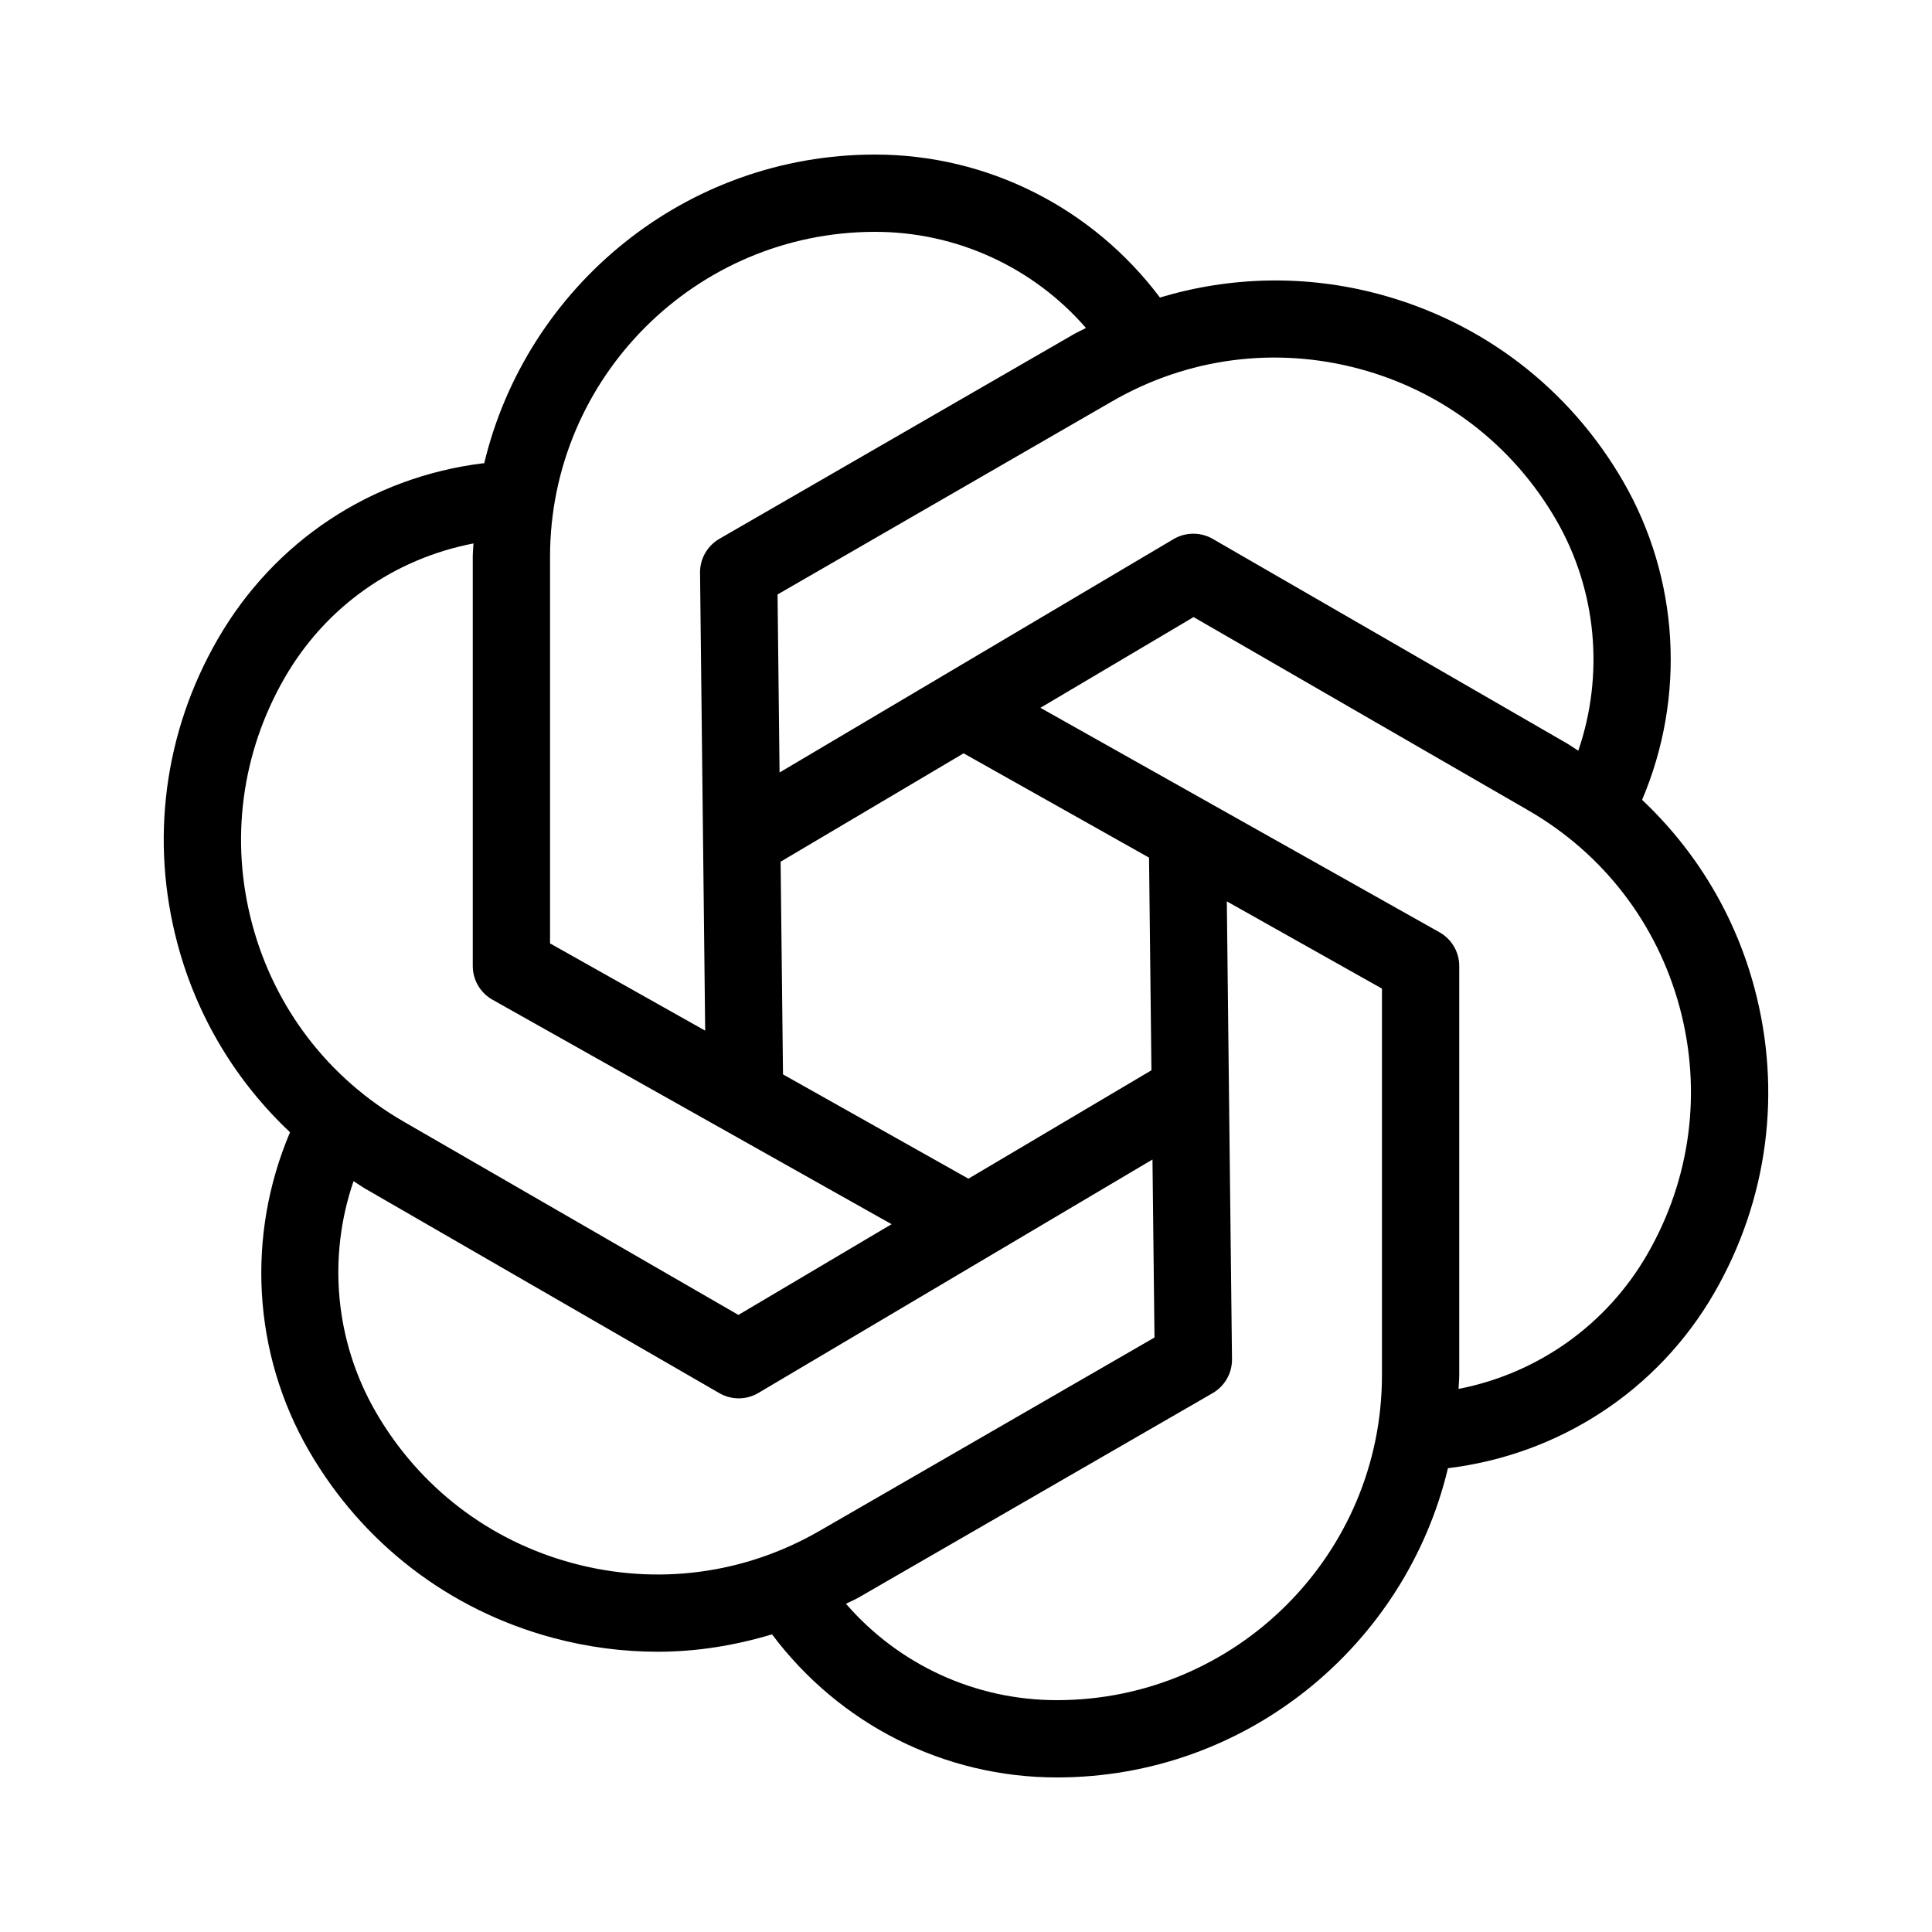
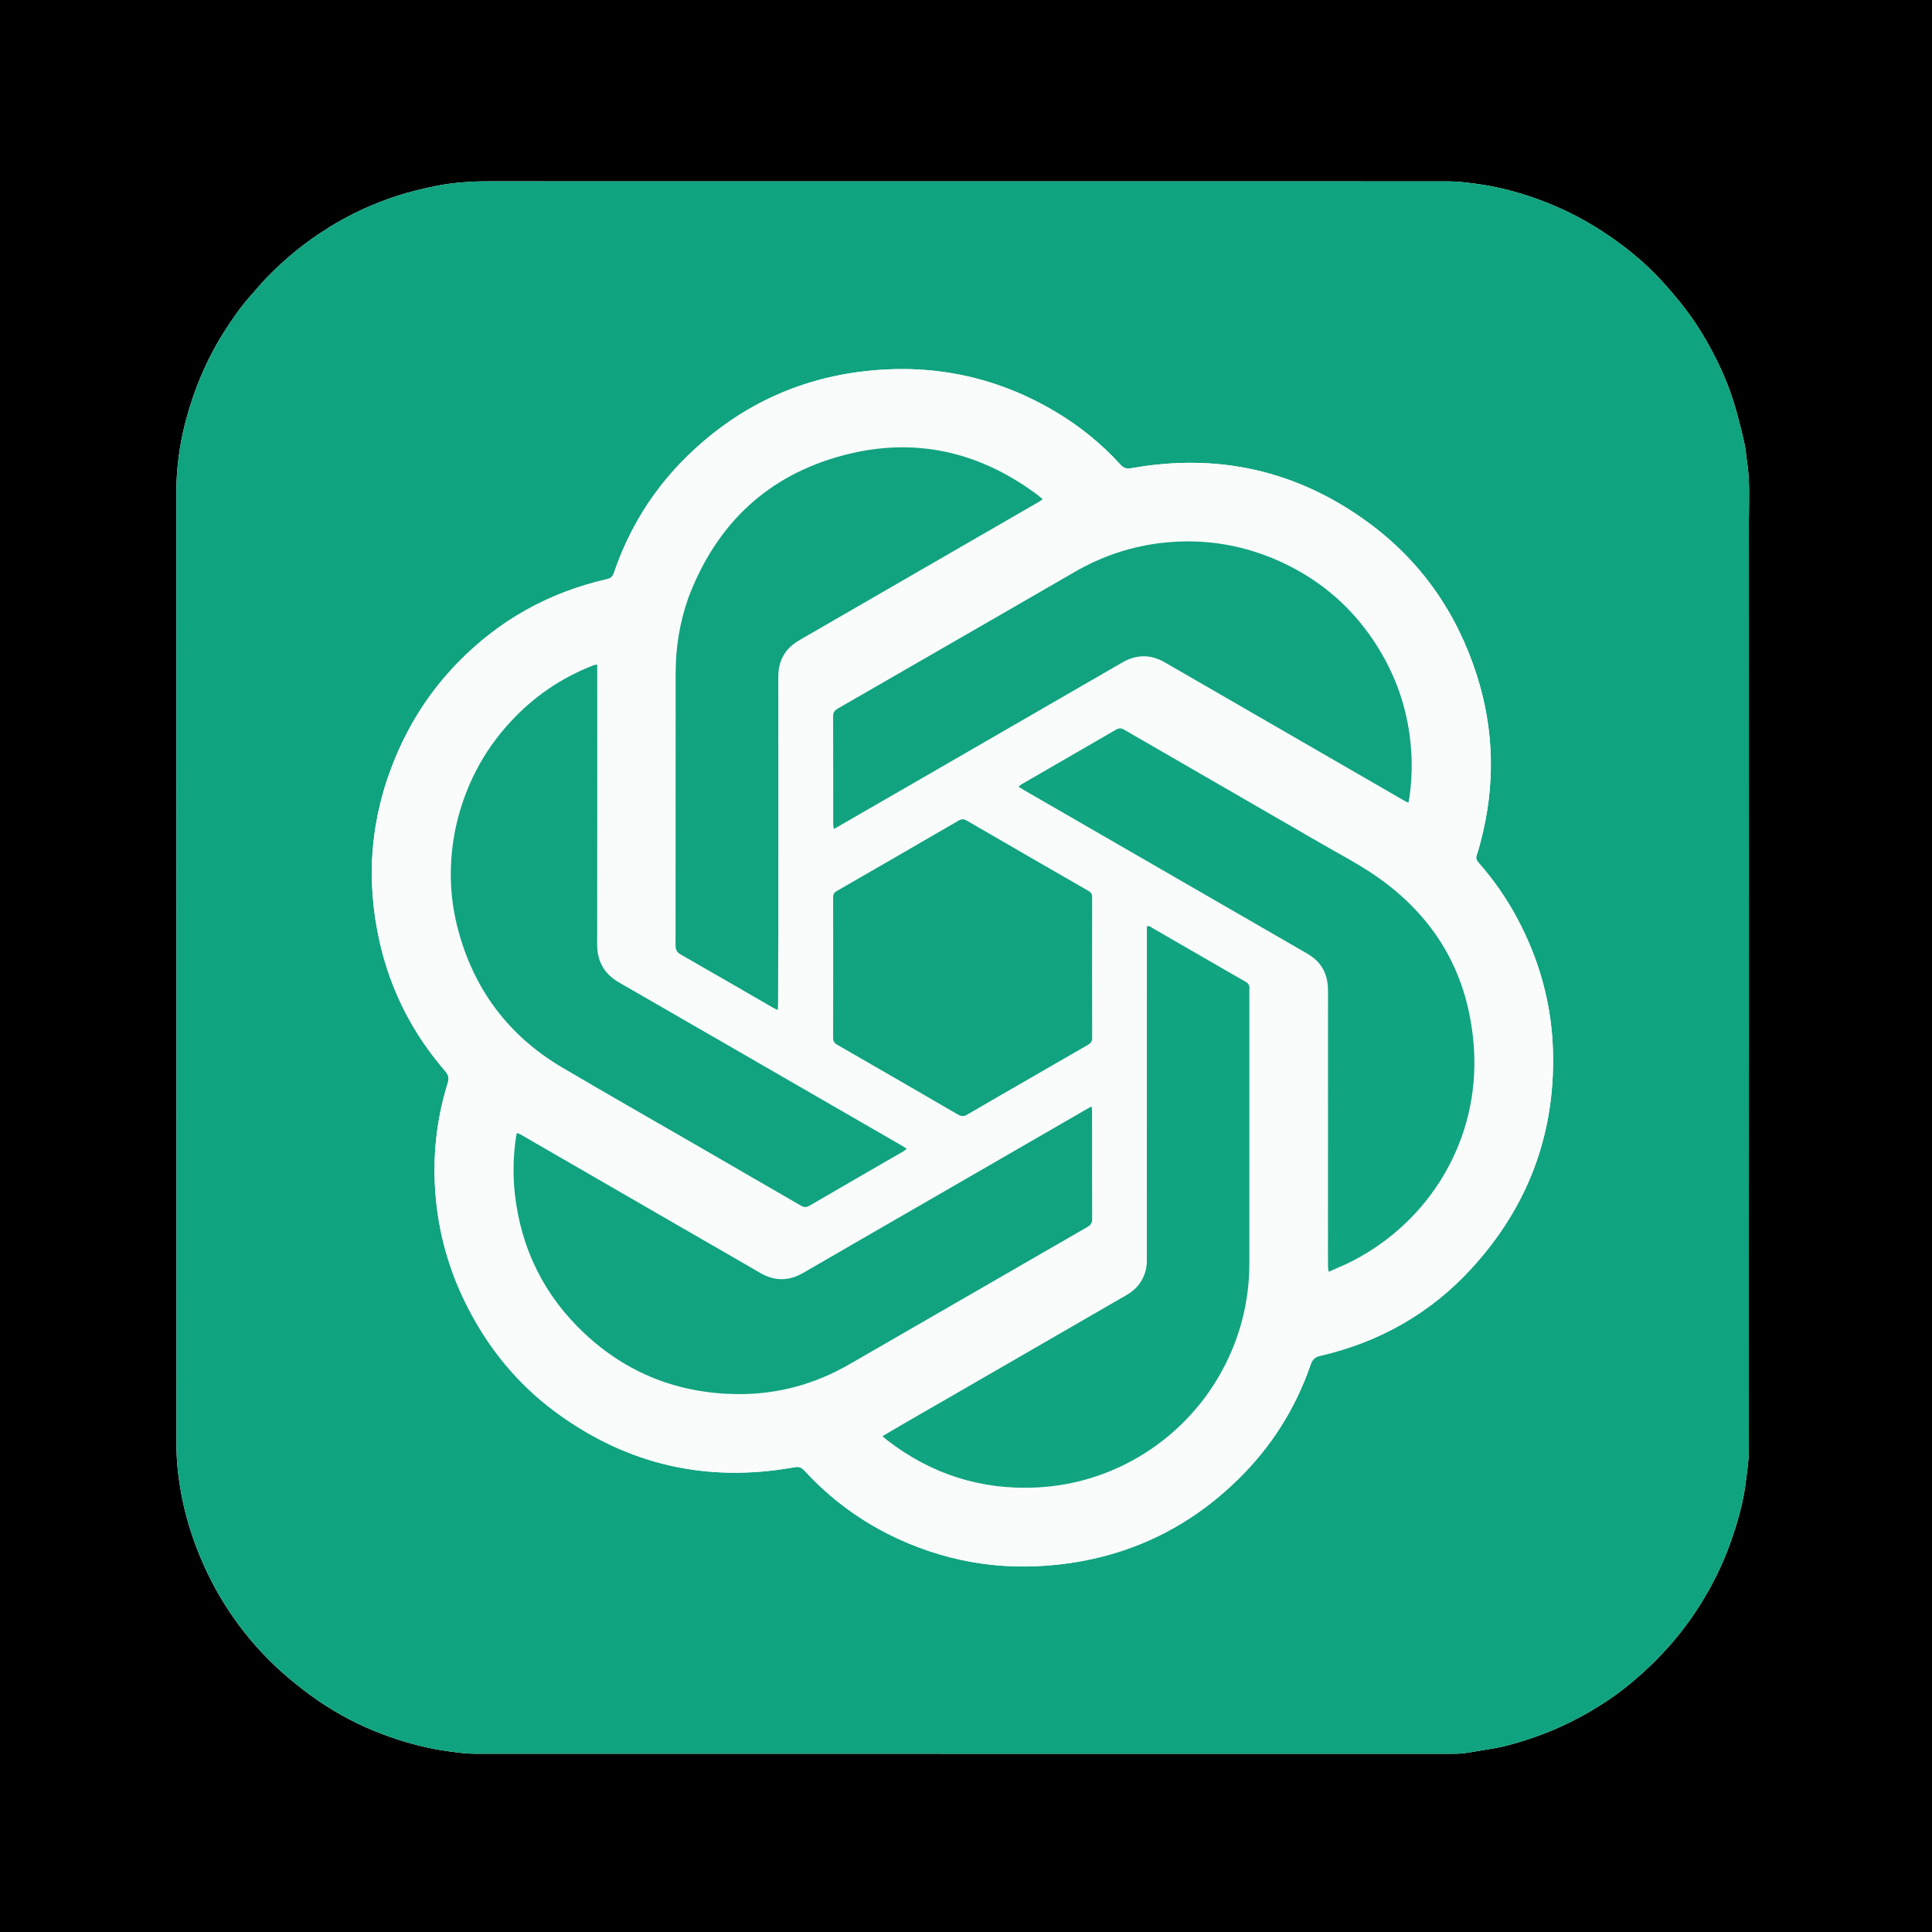
- <svg xmlns="http://www.w3.org/2000/svg" viewBox="0 0 50 50" width="100px" height="100px">
-   <path d="M45.403,25.562c-0.506-1.89-1.518-3.553-2.906-4.862c1.134-2.665,0.963-5.724-0.487-8.237 c-1.391-2.408-3.636-4.131-6.322-4.851c-1.891-0.506-3.839-0.462-5.669,0.088C28.276,5.382,25.562,4,22.647,4 c-4.906,0-9.021,3.416-10.116,7.991c-0.01,0.001-0.019-0.003-0.029-0.002c-2.902,0.36-5.404,2.019-6.865,4.549 c-1.391,2.408-1.76,5.214-1.04,7.9c0.507,1.891,1.519,3.556,2.909,4.865c-1.134,2.666-0.97,5.714,0.484,8.234 c1.391,2.408,3.636,4.131,6.322,4.851c0.896,0.24,1.807,0.359,2.711,0.359c1.003,0,1.995-0.161,2.957-0.45 C21.722,44.619,24.425,46,27.353,46c4.911,0,9.028-3.422,10.12-8.003c2.88-0.35,5.431-2.006,6.891-4.535 C45.754,31.054,46.123,28.248,45.403,25.562z M35.17,9.543c2.171,0.581,3.984,1.974,5.107,3.919c1.049,1.817,1.243,4,0.569,5.967 c-0.099-0.062-0.193-0.131-0.294-0.19l-9.169-5.294c-0.312-0.179-0.698-0.177-1.01,0.006l-10.198,6.041l-0.052-4.607l8.663-5.001 C30.733,9.26,33,8.963,35.17,9.543z M29.737,22.195l0.062,5.504l-4.736,2.805l-4.799-2.699l-0.062-5.504l4.736-2.805L29.737,22.195z M14.235,14.412C14.235,9.773,18.009,6,22.647,6c2.109,0,4.092,0.916,5.458,2.488C28,8.544,27.891,8.591,27.787,8.651l-9.17,5.294 c-0.312,0.181-0.504,0.517-0.5,0.877l0.133,11.851l-4.015-2.258V14.412z M6.528,23.921c-0.581-2.17-0.282-4.438,0.841-6.383 c1.06-1.836,2.823-3.074,4.884-3.474c-0.004,0.116-0.018,0.23-0.018,0.348V25c0,0.361,0.195,0.694,0.51,0.872l10.329,5.81 L19.11,34.03l-8.662-5.002C8.502,27.905,7.11,26.092,6.528,23.921z M14.83,40.457c-2.171-0.581-3.984-1.974-5.107-3.919 c-1.053-1.824-1.249-4.001-0.573-5.97c0.101,0.063,0.196,0.133,0.299,0.193l9.169,5.294c0.154,0.089,0.327,0.134,0.5,0.134 c0.177,0,0.353-0.047,0.51-0.14l10.198-6.041l0.052,4.607l-8.663,5.001C19.269,40.741,17.001,41.04,14.83,40.457z M35.765,35.588 c0,4.639-3.773,8.412-8.412,8.412c-2.119,0-4.094-0.919-5.459-2.494c0.105-0.056,0.216-0.098,0.32-0.158l9.17-5.294 c0.312-0.181,0.504-0.517,0.5-0.877L31.75,23.327l4.015,2.258V35.588z M42.631,32.462c-1.056,1.83-2.84,3.086-4.884,3.483 c0.004-0.12,0.018-0.237,0.018-0.357V25c0-0.361-0.195-0.694-0.51-0.872l-10.329-5.81l3.964-2.348l8.662,5.002 c1.946,1.123,3.338,2.937,3.92,5.107C44.053,28.249,43.754,30.517,42.631,32.462z" />
+ <svg xmlns="http://www.w3.org/2000/svg" viewBox="2 2 3676 3676" width="2500" height="2500">
+   <path d="M2144 3678H2V2h3676v3676H2144M628.978 433.908c-.801.592-1.564 1.246-2.41 1.766-42.92 26.425-81.61 58.138-116.75 94.168-10.388 10.651-19.733 22.315-29.683 33.4-19.8 22.059-36.698 46.24-52.443 71.273-33.171 52.737-56.935 109.558-72.655 169.718-11.68 44.699-17.599 90.062-17.575 136.504.313 603.279.187 1206.558.318 1809.837.004 16.895.81 33.884 2.732 50.658 2.253 19.652 5.304 39.298 9.49 58.625 8.937 41.25 22.257 81.074 39.51 119.716 17.718 39.685 39.374 76.947 65.05 111.852 29.256 39.77 62.812 75.518 101 107.029 21.548 17.782 43.646 34.587 67.208 49.608 39.02 24.874 80.445 44.73 124.11 59.747 35.548 12.226 71.868 21.51 109.29 26.496 16.75 2.232 33.455 4.553 50.31 4.555 617.944.094 1235.89.083 1853.834.034 9.31 0 18.712.06 27.91-1.143 15.643-2.044 31.118-5.346 46.735-7.622 25.197-3.672 49.624-10.556 73.688-18.419 36.912-12.06 72.47-27.412 106.511-46.326 33.22-18.459 64.596-39.551 93.609-64.002 49.688-41.874 92.619-89.739 127.35-144.884 22.778-36.166 41.916-74.08 56.516-114.19 14.965-41.113 27.128-83.021 31.857-126.74 1.848-17.09 4.954-34.204 4.961-51.308.26-590.28.26-1180.56.11-1770.841-.009-36.872 2.38-73.854-3.194-110.592-1.783-11.753-2.432-23.727-4.94-35.31-4.401-20.331-9.475-40.536-14.906-60.622-14.496-53.62-37.58-103.493-66.277-150.931-20.862-34.486-45.961-65.762-72.833-95.552-18.717-20.748-39.028-40.063-60.846-57.67-29.508-23.812-60.661-45.03-93.934-63.409-29.733-16.424-60.612-30-92.541-41.094-35.543-12.35-71.934-21.542-109.393-26.56-17.754-2.377-35.444-4.566-53.327-4.568-608.612-.045-1217.225-.007-1825.837-.112-33.196-.006-66.005 2.146-98.697 8.593-25.601 5.048-50.845 11.158-75.595 19.177-44.604 14.451-86.987 33.91-128.263 59.14z" />
+   <path d="M629.575 433.491c40.679-24.811 83.062-44.27 127.666-58.722 24.75-8.02 49.994-14.129 75.595-19.177 32.692-6.447 65.5-8.6 98.697-8.593 608.612.105 1217.225.067 1825.837.112 17.883.002 35.573 2.191 53.327 4.569 37.459 5.017 73.85 14.209 109.393 26.559 31.929 11.094 62.808 24.67 92.54 41.094 33.274 18.38 64.427 39.597 93.935 63.41 21.818 17.606 42.13 36.921 60.846 57.67 26.872 29.789 51.97 61.065 72.833 95.55 28.698 47.439 51.78 97.312 66.277 150.932 5.43 20.086 10.505 40.29 14.906 60.623 2.508 11.582 3.157 23.556 4.94 35.309 5.574 36.738 3.185 73.72 3.195 110.592.148 590.28.148 1180.56-.11 1770.841-.008 17.104-3.114 34.219-4.962 51.308-4.729 43.719-16.892 85.627-31.857 126.74-14.6 40.11-33.738 78.024-56.516 114.19-34.731 55.145-77.662 103.01-127.35 144.884-29.013 24.45-60.388 45.543-93.609 64.002-34.04 18.914-69.6 34.266-106.511 46.326-24.064 7.863-48.491 14.747-73.688 18.419-15.617 2.276-31.092 5.578-46.735 7.622-9.198 1.202-18.6 1.142-27.91 1.143-617.945.049-1235.89.06-1853.834-.034-16.855-.002-33.56-2.323-50.31-4.555-37.422-4.986-73.742-14.27-109.29-26.496-43.665-15.017-85.09-34.873-124.11-59.747-23.562-15.02-45.66-31.826-67.209-49.608-38.187-31.511-71.743-67.258-100.998-107.029-25.677-34.905-47.333-72.167-65.052-111.852-17.252-38.642-30.572-78.466-39.508-119.716-4.187-19.327-7.238-38.973-9.49-58.625-1.923-16.774-2.73-33.763-2.733-50.658-.131-603.279-.005-1206.558-.318-1809.837-.024-46.442 5.896-91.805 17.575-136.504 15.72-60.16 39.484-116.981 72.655-169.718 15.745-25.032 32.643-49.214 52.443-71.273 9.95-11.085 19.295-22.749 29.683-33.4 35.14-36.03 73.83-67.743 116.75-94.168.846-.52 1.609-1.174 3.007-2.183M875.69 2455.384c41.429 94.02 101.765 173.444 184.787 234.353 135.899 99.7 287.367 133.882 453.179 103.948 8.345-1.507 13.351.298 18.914 6.362 50.659 55.212 110.146 98.495 178.184 129.847 103.644 47.759 212.246 62.513 324.903 46.488 125.177-17.805 232.833-71.888 322.882-160.43 62.795-61.744 108.672-134.551 137.374-217.895 3.285-9.539 7.954-13.992 18.095-16.34 112.55-26.059 209.33-80.643 287.416-165.75 106.609-116.195 159.313-253.657 155.467-411.911-2.202-90.612-25.703-175.645-68.448-255.443-20.39-38.063-44.955-73.265-73.547-105.605-4.014-4.54-5.178-8.459-3.081-14.251 2.943-8.127 5.07-16.566 7.278-24.941 28.099-106.526 26.222-212.656-7.322-317.48-38.094-119.044-106.693-217.46-207.95-291.257-134.57-98.074-284.732-131.531-448.634-102.297-9.467 1.688-15.22.066-21.574-6.928-35.418-38.985-75.937-71.957-121.058-99.058-111.559-67.007-232.404-92.882-361.505-78.882-133.379 14.464-247.874 69.783-343.3 163.823-63.23 62.313-108.946 136.034-137.563 220.143-2.46 7.229-5.961 10.429-13.491 12.146-110.124 25.112-204.868 77.86-283.766 158.862-50.61 51.96-89.632 111.655-117.724 178.352-48.206 114.45-58.195 232.564-30.695 353.532 20.926 92.05 62.714 173.924 124.629 245.24 6.633 7.64 7.503 13.8 4.631 23.11-18.918 61.329-27.184 124.119-24.558 188.333 2.876 70.35 18.075 137.86 46.477 203.929z" fill="#10a37f" />
+   <path d="M875.366 2454.697c-28.079-65.382-43.278-132.891-46.154-203.242-2.626-64.214 5.64-127.004 24.558-188.332 2.872-9.31 2.002-15.471-4.631-23.111-61.915-71.316-103.703-153.19-124.629-245.24-27.5-120.968-17.511-239.081 30.695-353.532 28.092-66.697 67.115-126.392 117.724-178.352 78.898-81.003 173.642-133.75 283.766-158.862 7.53-1.717 11.032-4.917 13.491-12.146 28.617-84.109 74.333-157.83 137.564-220.143 95.425-94.04 209.92-149.36 343.299-163.823 129.1-14 249.946 11.875 361.505 78.882 45.12 27.101 85.64 60.073 121.058 99.058 6.354 6.994 12.107 8.616 21.574 6.928 163.902-29.234 314.064 4.223 448.633 102.297 101.258 73.798 169.857 172.213 207.951 291.257 33.544 104.824 35.42 210.954 7.322 317.48-2.209 8.375-4.335 16.814-7.278 24.941-2.097 5.792-.933 9.711 3.081 14.251 28.592 32.34 53.157 67.542 73.547 105.605 42.745 79.798 66.246 164.831 68.448 255.443 3.846 158.254-48.858 295.716-155.467 411.91-78.086 85.108-174.866 139.692-287.416 165.751-10.14 2.348-14.81 6.801-18.095 16.34-28.702 83.344-74.579 156.151-137.374 217.895-90.05 88.542-197.705 142.625-322.882 160.43-112.657 16.025-221.259 1.27-324.903-46.488-68.038-31.352-127.525-74.635-178.184-129.847-5.563-6.064-10.57-7.869-18.914-6.362-165.812 29.934-317.28-4.247-453.179-103.948-83.022-60.909-143.358-140.332-185.11-235.04m1321.135-1032.233c-18.479-10.645-37.05-21.135-55.381-32.03-5.527-3.285-10.04-3.386-15.686-.107-59.936 34.806-120.004 69.385-180.002 104.084-1.818 1.05-3.274 2.726-5.411 4.547 3.606 2.236 6.367 4.055 9.225 5.706 120.894 69.817 241.799 139.617 362.7 209.423 58.862 33.987 117.705 68.009 176.594 101.949 9.636 5.553 18.28 12.156 25.072 21.07 11.192 14.69 15.203 31.371 15.187 49.64-.14 163.306-.081 326.612-.08 489.918 0 11.998-.053 23.996.054 35.993.022 2.48.647 4.954 1.237 9.167 15.704-7.061 30.534-12.935 44.648-20.198 150.864-77.643 242.17-233.733 231.895-402.885-8.66-142.582-74.074-254.672-192.948-334.28-31.497-21.093-65.332-38.71-98.208-57.727-105.848-61.226-211.749-122.361-318.896-184.27m-259.184 1163.823c-42.715 24.66-85.477 49.238-128.131 74.001-42.44 24.64-85.201 48.742-128.18 74.368 3.756 3.166 6.202 5.383 8.805 7.398 83.461 64.61 178.03 94.997 283.38 90.23 158.714-7.182 300.618-103.488 367.007-248.171 25.946-56.547 38.908-116.007 38.931-178.215.064-169.978.022-339.955.022-509.933 0-4.332-.313-8.693.066-12.992.58-6.56-2.335-10.338-7.961-13.465-17.766-9.874-35.282-20.198-52.882-30.368-40.97-23.676-81.91-47.403-122.941-70.973-3.204-1.84-6.119-5.395-11.304-3.54v13.926c0 205.64.005 411.279-.028 616.918 0 5.32.093 10.72-.726 15.947-3.805 24.262-16.609 42.346-37.907 54.628-68.99 39.787-137.919 79.68-208.151 120.241M1775.32 2282.3c-81.647 47.149-163.355 94.19-244.905 141.506-27.622 16.027-54.671 16.176-82.285.006-41.113-24.074-82.508-47.668-123.761-71.503-110.785-64.009-221.555-128.04-332.355-192.022-1.836-1.06-3.98-1.588-6.465-2.553-.637 2.408-1.198 3.943-1.438 5.527-5.512 36.403-6.69 72.903-2.61 109.547 11.675 104.877 55.603 194.047 132.42 266.138 81.596 76.575 179.48 114.569 291.149 115.598 75.541.697 146.419-18.43 212.031-56.141 74.53-42.837 148.95-85.863 223.396-128.842 76.75-44.31 153.448-88.714 230.27-132.9 6.06-3.485 9.303-7.233 9.275-14.763-.259-68.65-.142-137.303-.19-205.956-.001-2.455-.578-4.91-1.078-8.886a1622586.716 1622586.716 0 0 1-303.454 175.244m-906.95-702.655c-12.465 62.39-11.803 124.644 3.918 186.298 29.688 116.433 95.967 206.166 199.583 267.272 83.822 49.433 168.41 97.565 252.66 146.271 66.644 38.528 133.31 77.015 199.9 115.639 5.78 3.353 10.51 5.201 17.323 1.222 59.851-34.955 119.946-69.493 179.936-104.209 1.818-1.052 3.291-2.701 5.543-4.59-3.665-2.272-6.415-4.082-9.262-5.726-42.42-24.5-84.856-48.974-127.284-73.462-136.82-78.966-273.575-158.043-410.507-236.815-28.416-16.346-42.019-40.002-41.965-72.864.286-172.99.134-345.98.134-518.969v-12.466c-1.799-.412-2.517-.824-3.062-.66-2.54.769-5.07 1.597-7.535 2.58-59.153 23.6-110.445 58.742-153.736 105.414-53.848 58.053-88.605 126.072-105.646 205.065m442.985-439.16c-16.202 46.047-23.788 93.576-23.816 142.292-.1 172.64.008 345.281-.186 517.922-.01 8.328 2.566 13.28 9.97 17.509 58.455 33.378 116.67 67.18 174.978 100.818 2.762 1.594 5.7 2.881 9.544 4.806.23-4.161.519-7.05.53-9.939.185-45.654.438-91.307.472-136.961.07-96.32.02-192.638.02-288.957.001-66.323.043-132.646-.027-198.97-.016-16.094 3.783-30.97 12.766-44.449 7.6-11.402 18.176-19.208 29.88-25.962 151.527-87.438 303.002-174.967 454.472-262.506 1.835-1.06 3.426-2.545 5.888-4.403-4.368-3.548-7.843-6.598-11.544-9.343-110.65-82.075-233.69-109.312-366.781-74.311-144.777 38.073-242.766 130.813-296.166 272.454m415.347 359.257c136.774-78.979 273.589-157.886 410.286-236.997 27.293-15.796 54.118-16.185 81.436-.365 69.492 40.244 139.085 80.315 208.622 120.482 82.517 47.665 165.016 95.361 247.54 143.015 1.94 1.12 4.078 1.898 7.237 3.345.75-3.952 1.47-7.076 1.921-10.24 3.485-24.458 4.902-49.008 4.075-73.732-2.54-75.981-23.725-146.364-63.68-210.933-44.88-72.53-106.225-126.882-183.643-162.633-70.508-32.56-144.67-45.14-222.002-37.356-61.543 6.193-118.965 25.287-172.512 56.367-75.217 43.659-150.644 86.955-225.977 130.413-74.468 42.96-148.9 85.98-223.452 128.79-6.05 3.475-9.431 7.22-9.406 14.726.226 68.65.123 137.302.179 205.952.002 2.439.666 4.877 1.244 8.835 46.434-26.786 91.646-52.867 138.132-79.669m215.282 565.304c43.272-25 86.501-50.075 129.87-74.907 5.422-3.105 8.219-6.333 8.2-13.148-.25-89.297-.215-178.594-.06-267.891.01-5.703-1.801-9-6.795-11.872-77.388-44.505-154.706-89.133-231.896-133.979-5.732-3.33-9.9-3.094-15.48.147a63164.074 63164.074 0 0 1-231.854 134.015c-5.032 2.894-6.8 6.183-6.791 11.861.148 89.297.16 178.595-.025 267.892-.012 6.199 2.31 9.547 7.485 12.525 76.814 44.196 153.583 88.472 230.183 133.038 6.765 3.935 11.683 3.487 18.169-.338 32.425-19.123 65.128-37.774 98.994-57.343z" fill="#fafbfb" />
+   <path d="M2197.134 1422.833c106.514 61.54 212.415 122.675 318.263 183.901 32.876 19.017 66.71 36.634 98.208 57.727 118.874 79.608 184.287 191.698 192.948 334.28 10.276 169.152-81.03 325.242-231.895 402.885-14.114 7.263-28.944 13.137-44.648 20.198-.59-4.213-1.215-6.687-1.237-9.167-.107-11.997-.054-23.995-.054-35.993-.001-163.306-.06-326.612.08-489.918.016-18.269-3.995-34.95-15.187-49.64-6.791-8.914-15.436-15.517-25.072-21.07-58.89-33.94-117.732-67.962-176.595-101.949-120.9-69.806-241.805-139.606-362.699-209.423-2.858-1.65-5.62-3.47-9.225-5.706 2.137-1.82 3.593-3.496 5.41-4.547 60-34.7 120.067-69.278 180.003-104.084 5.646-3.279 10.159-3.178 15.686.107 18.33 10.895 36.902 21.385 56.014 32.4z" fill="#11a480" />
+   <path d="M1937.957 2585.932c69.592-40.206 138.521-80.1 207.511-119.886 21.298-12.282 34.102-30.366 37.907-54.628.82-5.226.725-10.626.726-15.947.033-205.639.028-411.278.028-616.918v-13.926c5.185-1.855 8.1 1.7 11.304 3.54 41.03 23.57 81.97 47.297 122.94 70.973 17.6 10.17 35.117 20.494 52.883 30.368 5.626 3.127 8.54 6.905 7.961 13.465-.38 4.3-.066 8.66-.066 12.992 0 169.978.042 339.955-.022 509.933-.023 62.208-12.985 121.668-38.931 178.215-66.39 144.683-208.293 240.989-367.007 248.17-105.35 4.768-199.919-25.618-283.38-90.229-2.603-2.015-5.049-4.232-8.806-7.398 42.98-25.626 85.74-49.729 128.181-74.368 42.654-24.763 85.416-49.341 128.77-74.356z" fill="#11a480" />
+   <path d="M1775.96 2281.944c100.961-58.3 201.283-116.246 302.814-174.89.5 3.977 1.077 6.432 1.079 8.887.047 68.653-.07 137.305.189 205.956.028 7.53-3.216 11.278-9.275 14.763-76.822 44.186-153.52 88.59-230.27 132.9-74.447 42.98-148.867 86.005-223.396 128.842-65.612 37.712-136.49 56.838-212.031 56.141-111.67-1.03-209.553-39.023-291.149-115.598-76.817-72.09-120.745-161.26-132.42-266.138-4.08-36.644-2.902-73.144 2.61-109.547.24-1.584.801-3.119 1.438-5.527 2.486.965 4.629 1.494 6.465 2.553 110.8 63.981 221.57 128.013 332.355 192.022 41.253 23.835 82.648 47.429 123.761 71.503 27.614 16.17 54.663 16.021 82.285-.006 81.55-47.315 163.258-94.357 245.545-141.861z" fill="#11a380" />
+   <path d="M868.547 1578.813c16.864-78.162 51.621-146.181 105.47-204.234 43.29-46.672 94.582-81.813 153.735-105.414 2.464-.983 4.995-1.811 7.535-2.58.545-.164 1.263.248 3.062.66v12.466c0 172.99.152 345.98-.134 518.969-.054 32.862 13.549 56.518 41.965 72.864 136.932 78.772 273.687 157.85 410.507 236.815 42.428 24.488 84.864 48.962 127.284 73.462 2.847 1.644 5.597 3.454 9.262 5.726-2.252 1.889-3.725 3.538-5.543 4.59-59.99 34.716-120.085 69.254-179.936 104.21-6.813 3.978-11.544 2.13-17.324-1.223-66.588-38.624-133.255-77.111-199.899-115.639-84.25-48.706-168.838-96.838-252.66-146.27-103.616-61.107-169.895-150.84-199.583-267.273-15.72-61.654-16.383-123.909-3.74-187.129z" fill="#11a380" />
+   <path d="M1311.611 1139.74c53.144-140.897 151.133-233.637 295.91-271.71 133.092-35 256.132-7.764 366.781 74.31 3.701 2.746 7.176 5.796 11.544 9.344-2.462 1.858-4.053 3.343-5.888 4.403-151.47 87.539-302.945 175.068-454.472 262.506-11.704 6.754-22.28 14.56-29.88 25.962-8.983 13.479-12.782 28.355-12.766 44.45.07 66.323.028 132.646.028 198.97 0 96.318.049 192.637-.021 288.956-.034 45.654-.287 91.307-.472 136.961-.011 2.89-.3 5.778-.53 9.939-3.844-1.925-6.782-3.212-9.544-4.806-58.308-33.639-116.523-67.44-174.978-100.818-7.404-4.228-9.98-9.181-9.97-17.51.194-172.64.085-345.28.186-517.921.028-48.716 7.614-96.245 24.072-143.036z" fill="#11a37f" />
+   <path d="M1726.065 1500.102c-45.849 26.441-91.061 52.522-137.495 79.308-.578-3.958-1.242-6.396-1.244-8.835-.056-68.65.047-137.302-.18-205.952-.024-7.507 3.356-11.25 9.407-14.725 74.552-42.812 148.984-85.832 223.452-128.79 75.333-43.459 150.76-86.755 225.977-130.414 53.547-31.08 110.969-50.174 172.512-56.367 77.332-7.783 151.494 4.796 222.002 37.356 77.418 35.751 138.762 90.104 183.643 162.633 39.955 64.57 61.14 134.952 63.68 210.933.827 24.724-.59 49.274-4.075 73.732-.45 3.164-1.171 6.288-1.92 10.24-3.16-1.447-5.298-2.224-7.238-3.345-82.524-47.654-165.023-95.35-247.54-143.015-69.537-40.167-139.13-80.238-208.622-120.482-27.318-15.82-54.143-15.43-81.436.365-136.697 79.111-273.512 158.018-410.923 237.358z" fill="#11a380" />
+   <path d="M1941.354 2065.42c-33.236 19.194-65.939 37.845-98.364 56.968-6.486 3.825-11.404 4.273-18.169.338-76.6-44.566-153.369-88.842-230.183-133.038-5.176-2.978-7.497-6.326-7.485-12.525.185-89.297.173-178.595.025-267.892-.01-5.678 1.76-8.967 6.79-11.861a63164.074 63164.074 0 0 0 231.855-134.015c5.58-3.241 9.748-3.477 15.48-.147 77.19 44.846 154.508 89.474 231.896 133.979 4.994 2.872 6.806 6.17 6.796 11.872-.156 89.297-.19 178.594.058 267.89.02 6.816-2.777 10.044-8.2 13.149-43.368 24.832-86.597 49.907-130.5 75.283z" fill="#11a37f" />
</svg>
